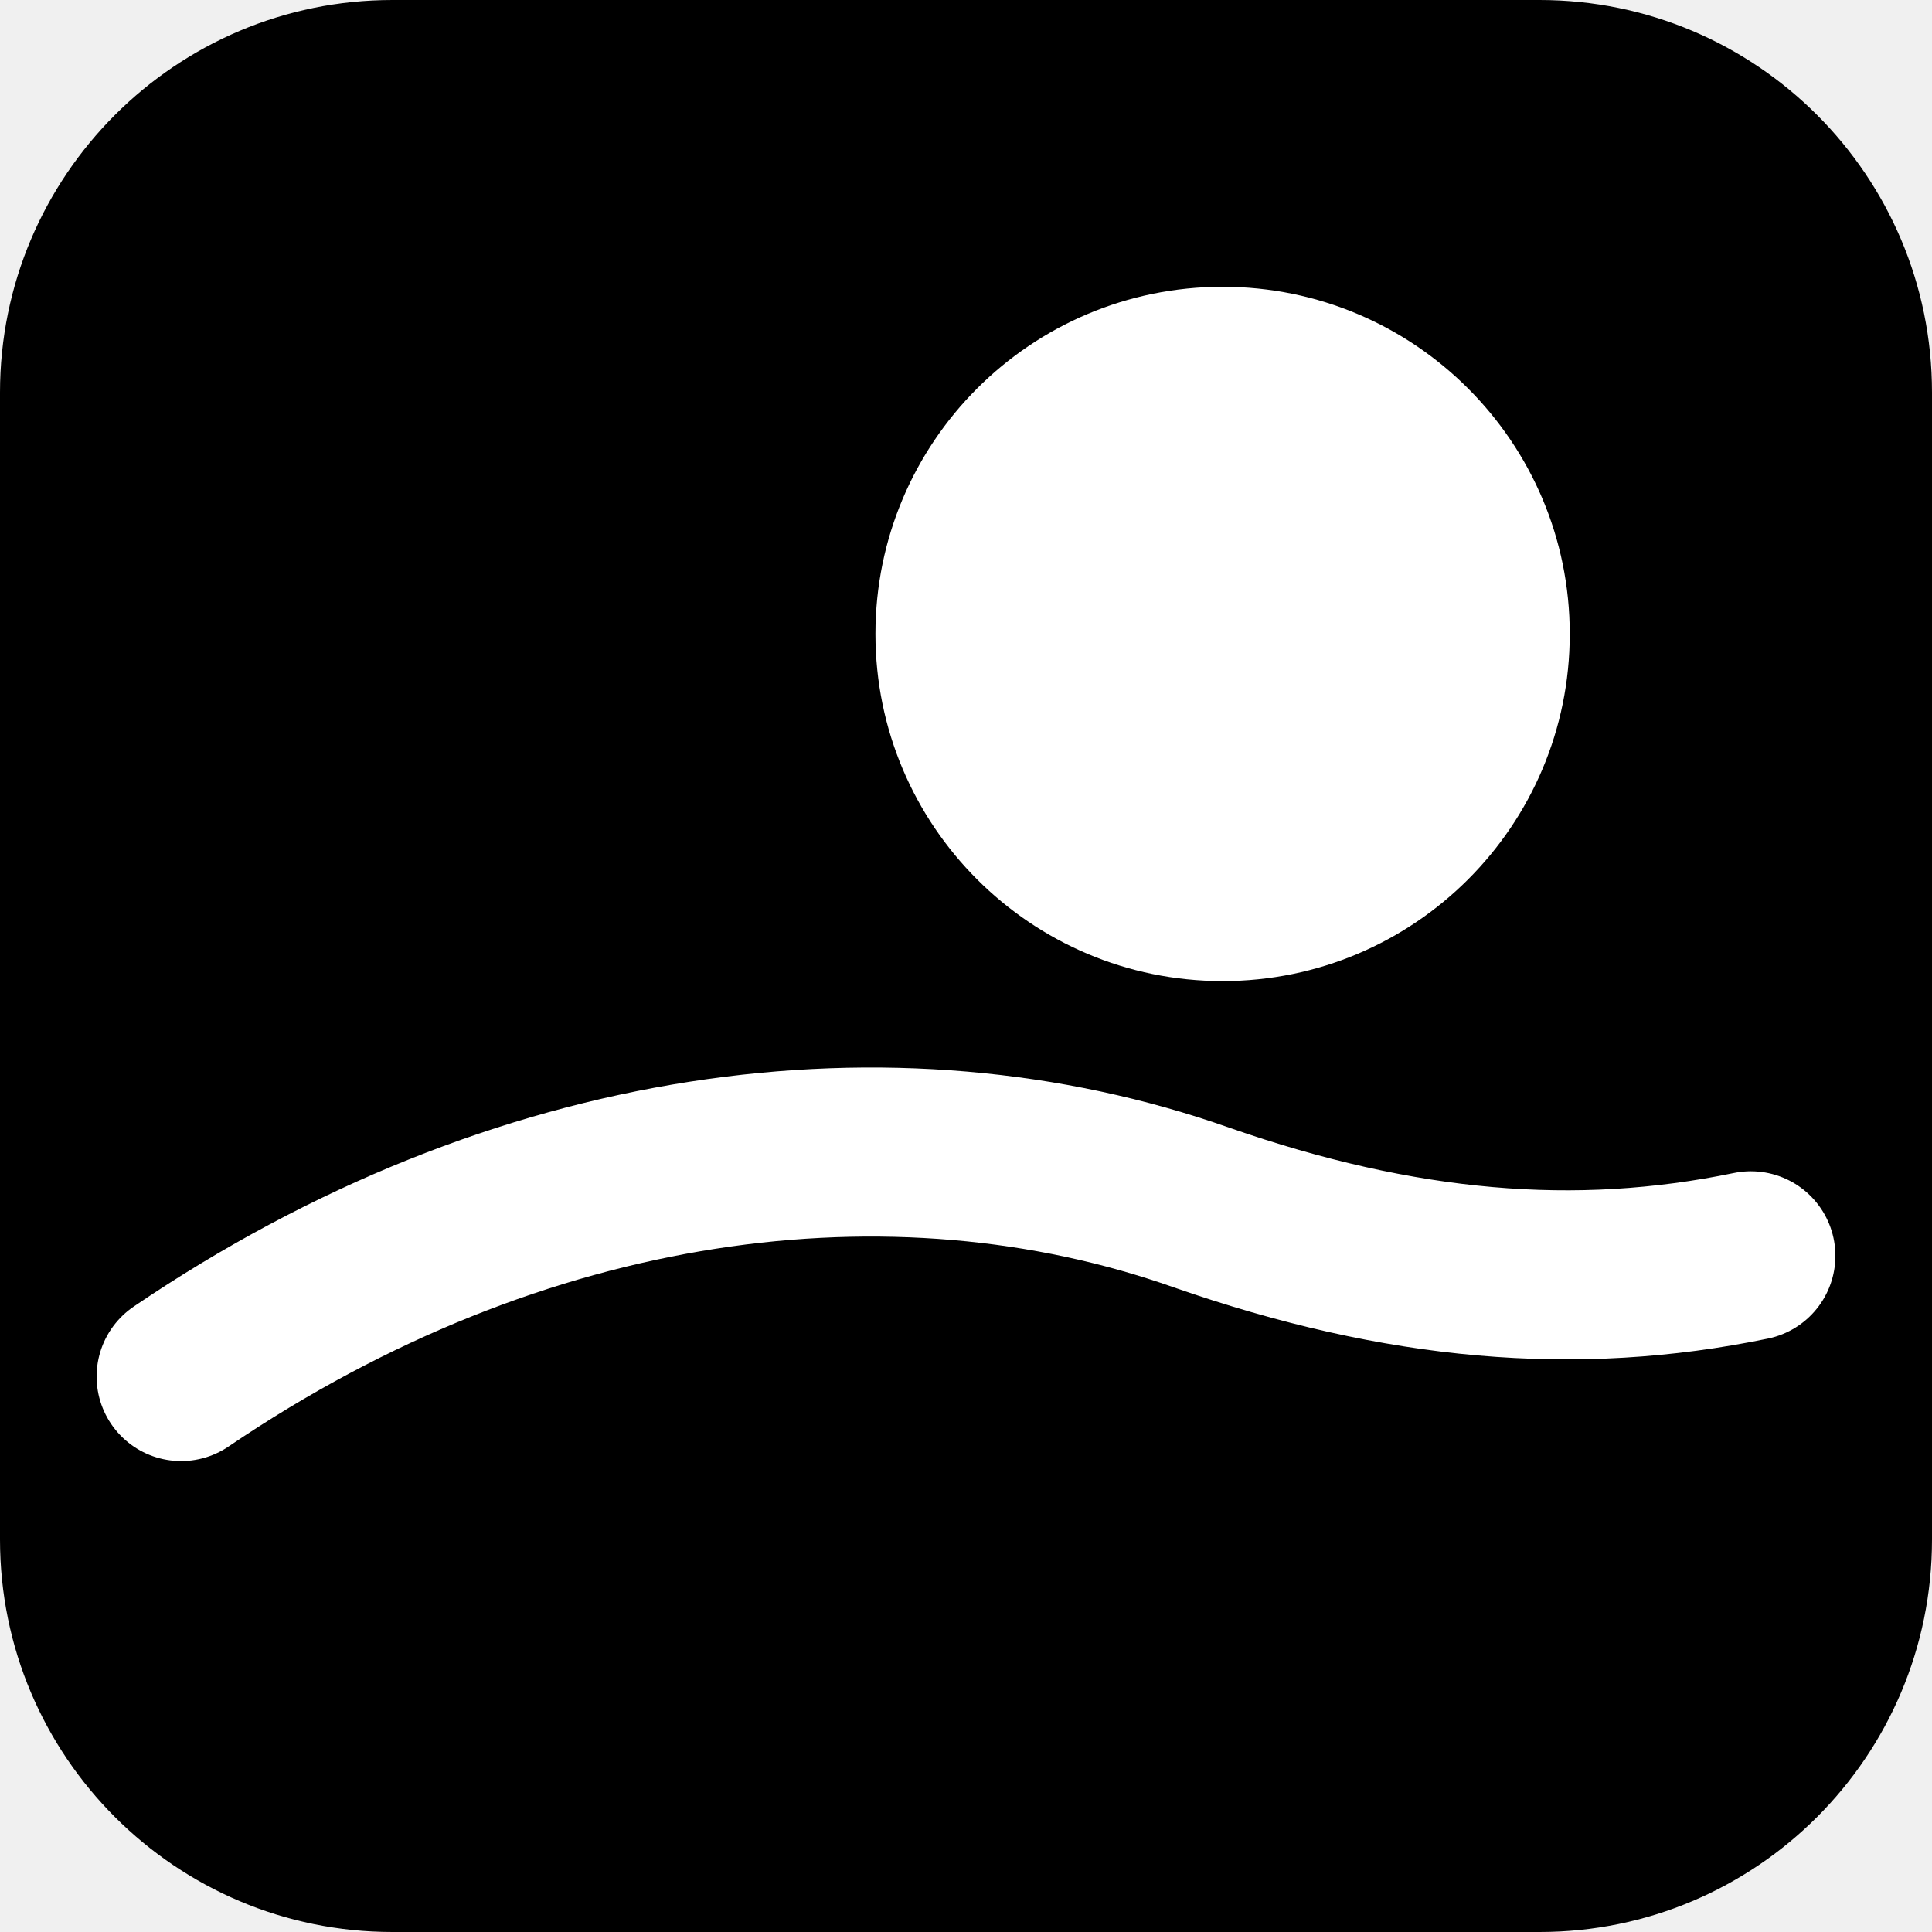
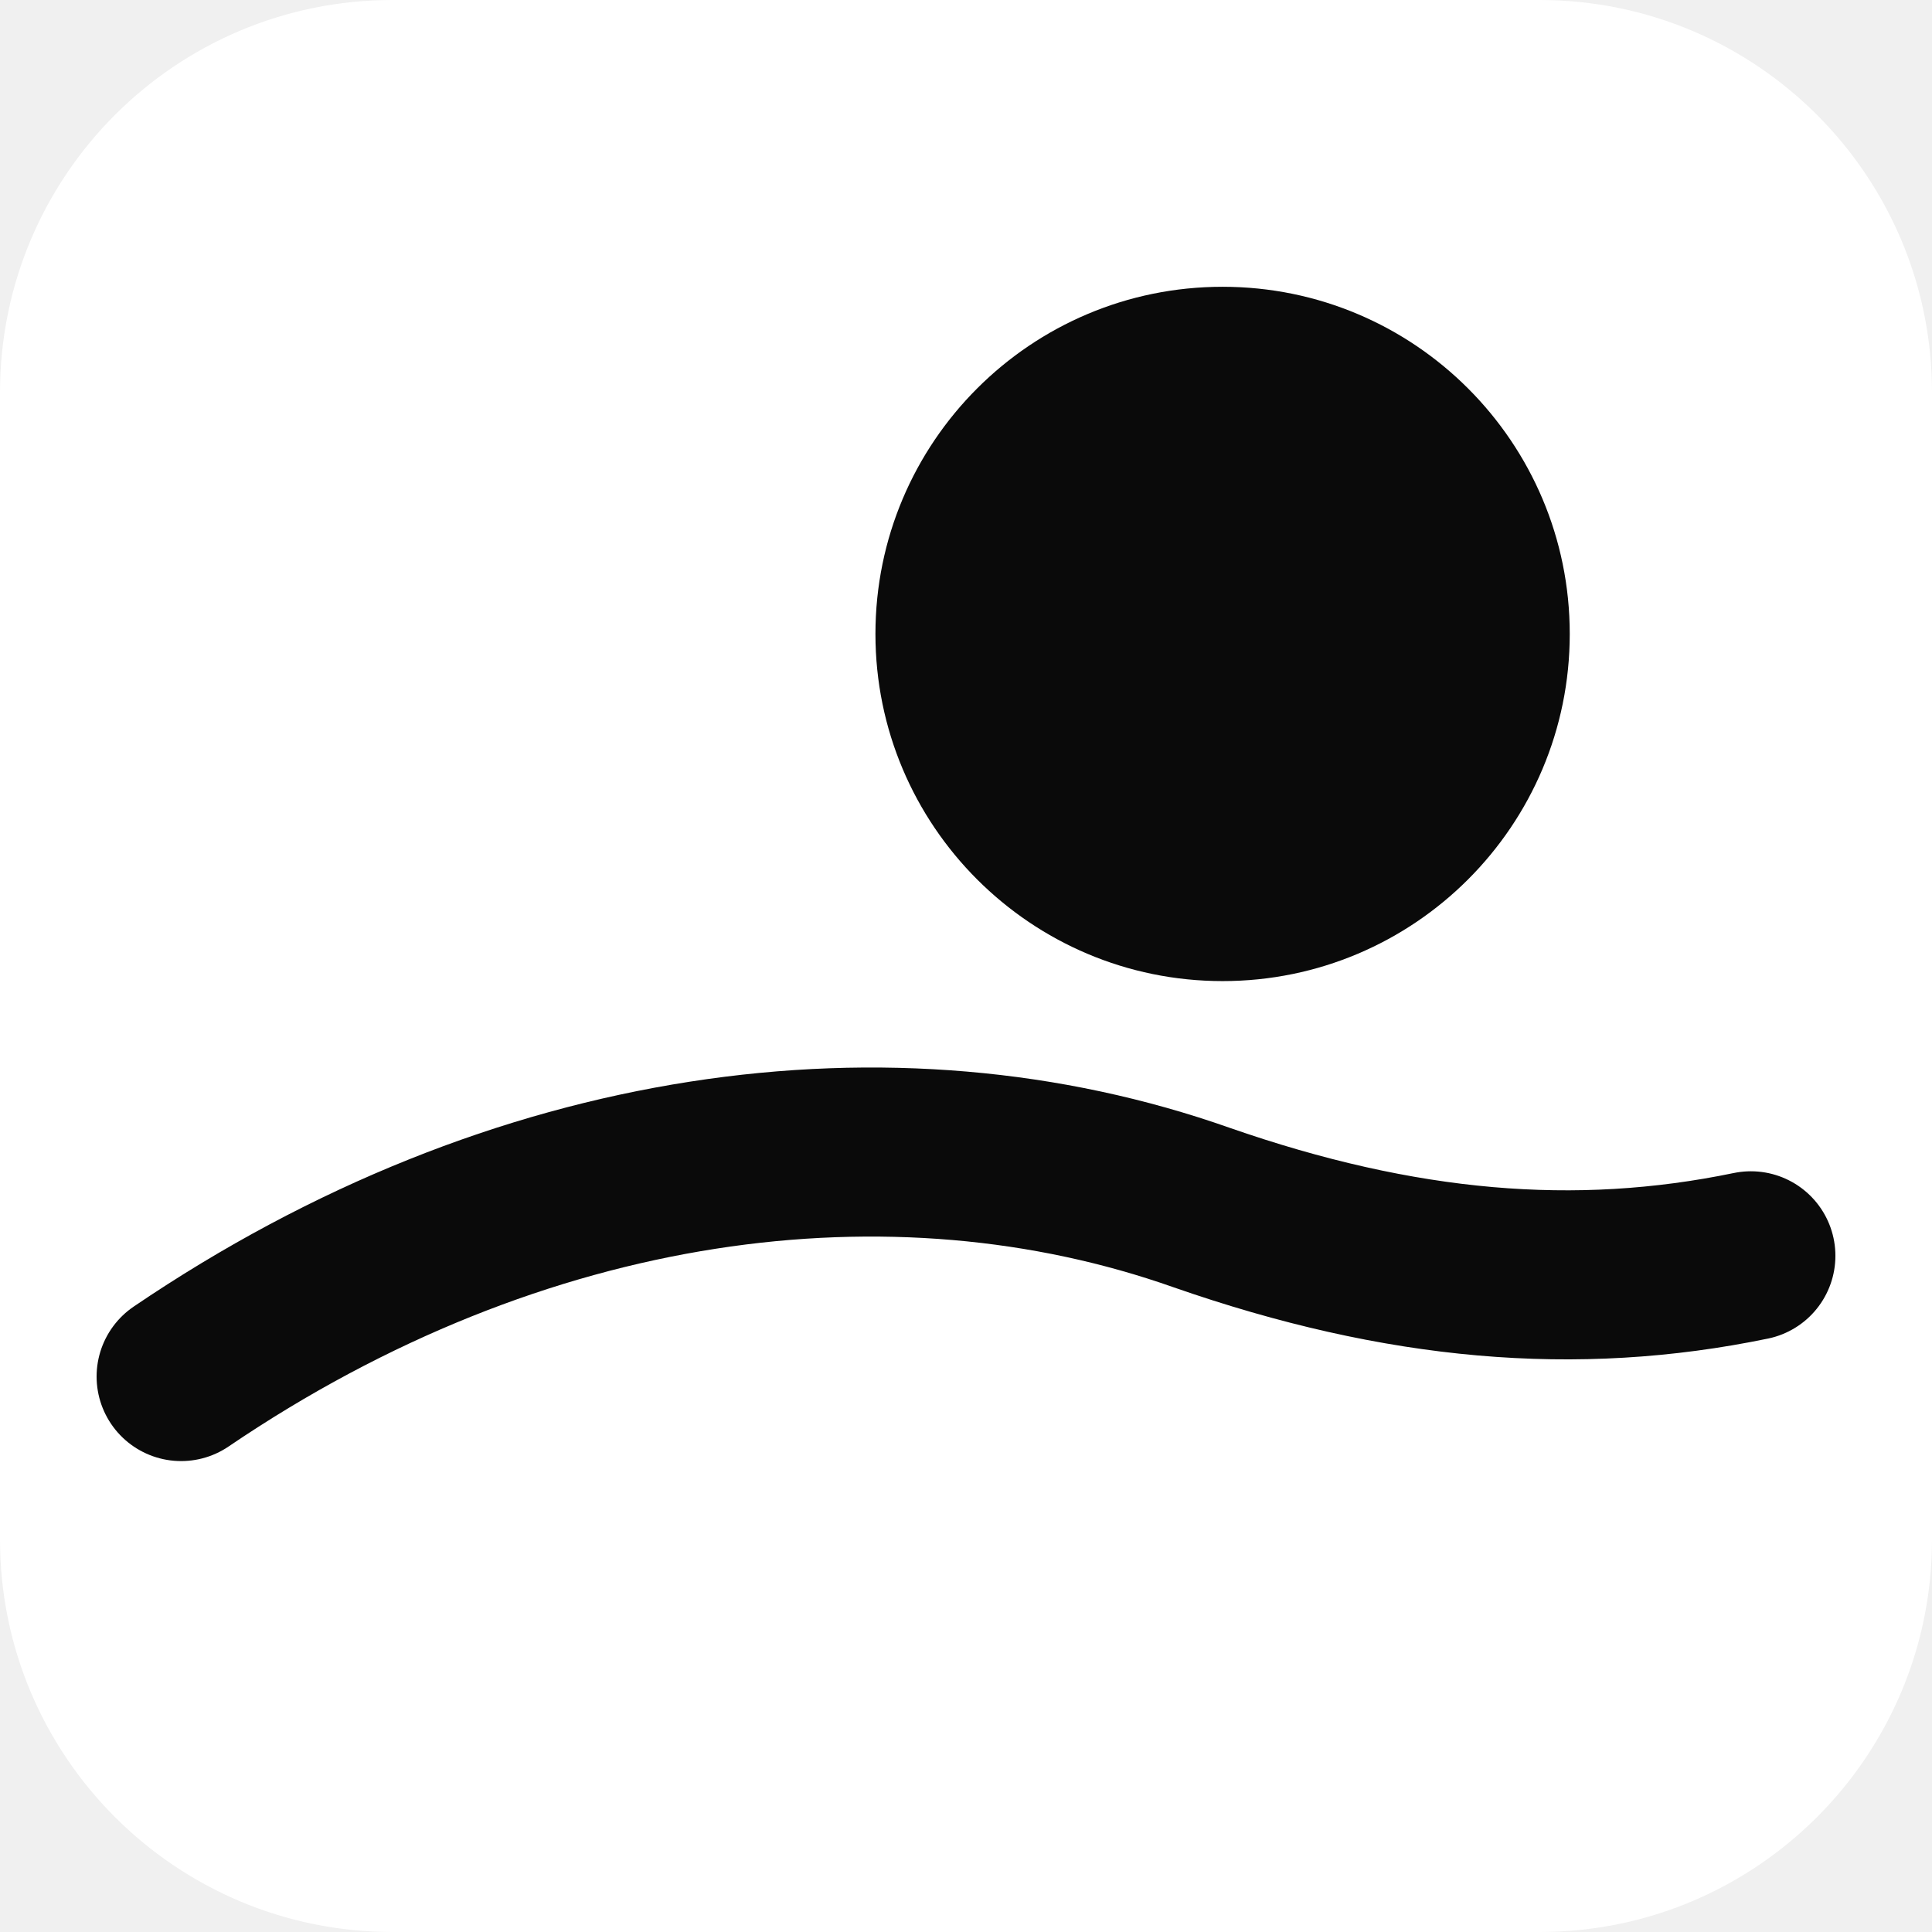
<svg xmlns="http://www.w3.org/2000/svg" viewBox="0 0 64 64">
-   <rect width="64" height="64" rx="13" fill="#000000" />
-   <circle cx="40.5" cy="21" r="11.5" fill="#ffffff" />
-   <path d="M6 45.6c11.2-7.6 23.6-9.2 33.8-5.6 6.6 2.3 12.4 2.8 18.2 1.6" fill="none" stroke="#ffffff" stroke-width="5.6" stroke-linecap="round" />
+   <rect width="64" height="64" rx="13" fill="#ffffff" />
+   <circle cx="40.5" cy="21" r="11.5" fill="#0a0a0a" />
+   <path d="M6 45.6c11.2-7.6 23.6-9.2 33.8-5.6 6.6 2.3 12.4 2.8 18.2 1.6" fill="none" stroke="#0a0a0a" stroke-width="5.6" stroke-linecap="round" />
</svg>
